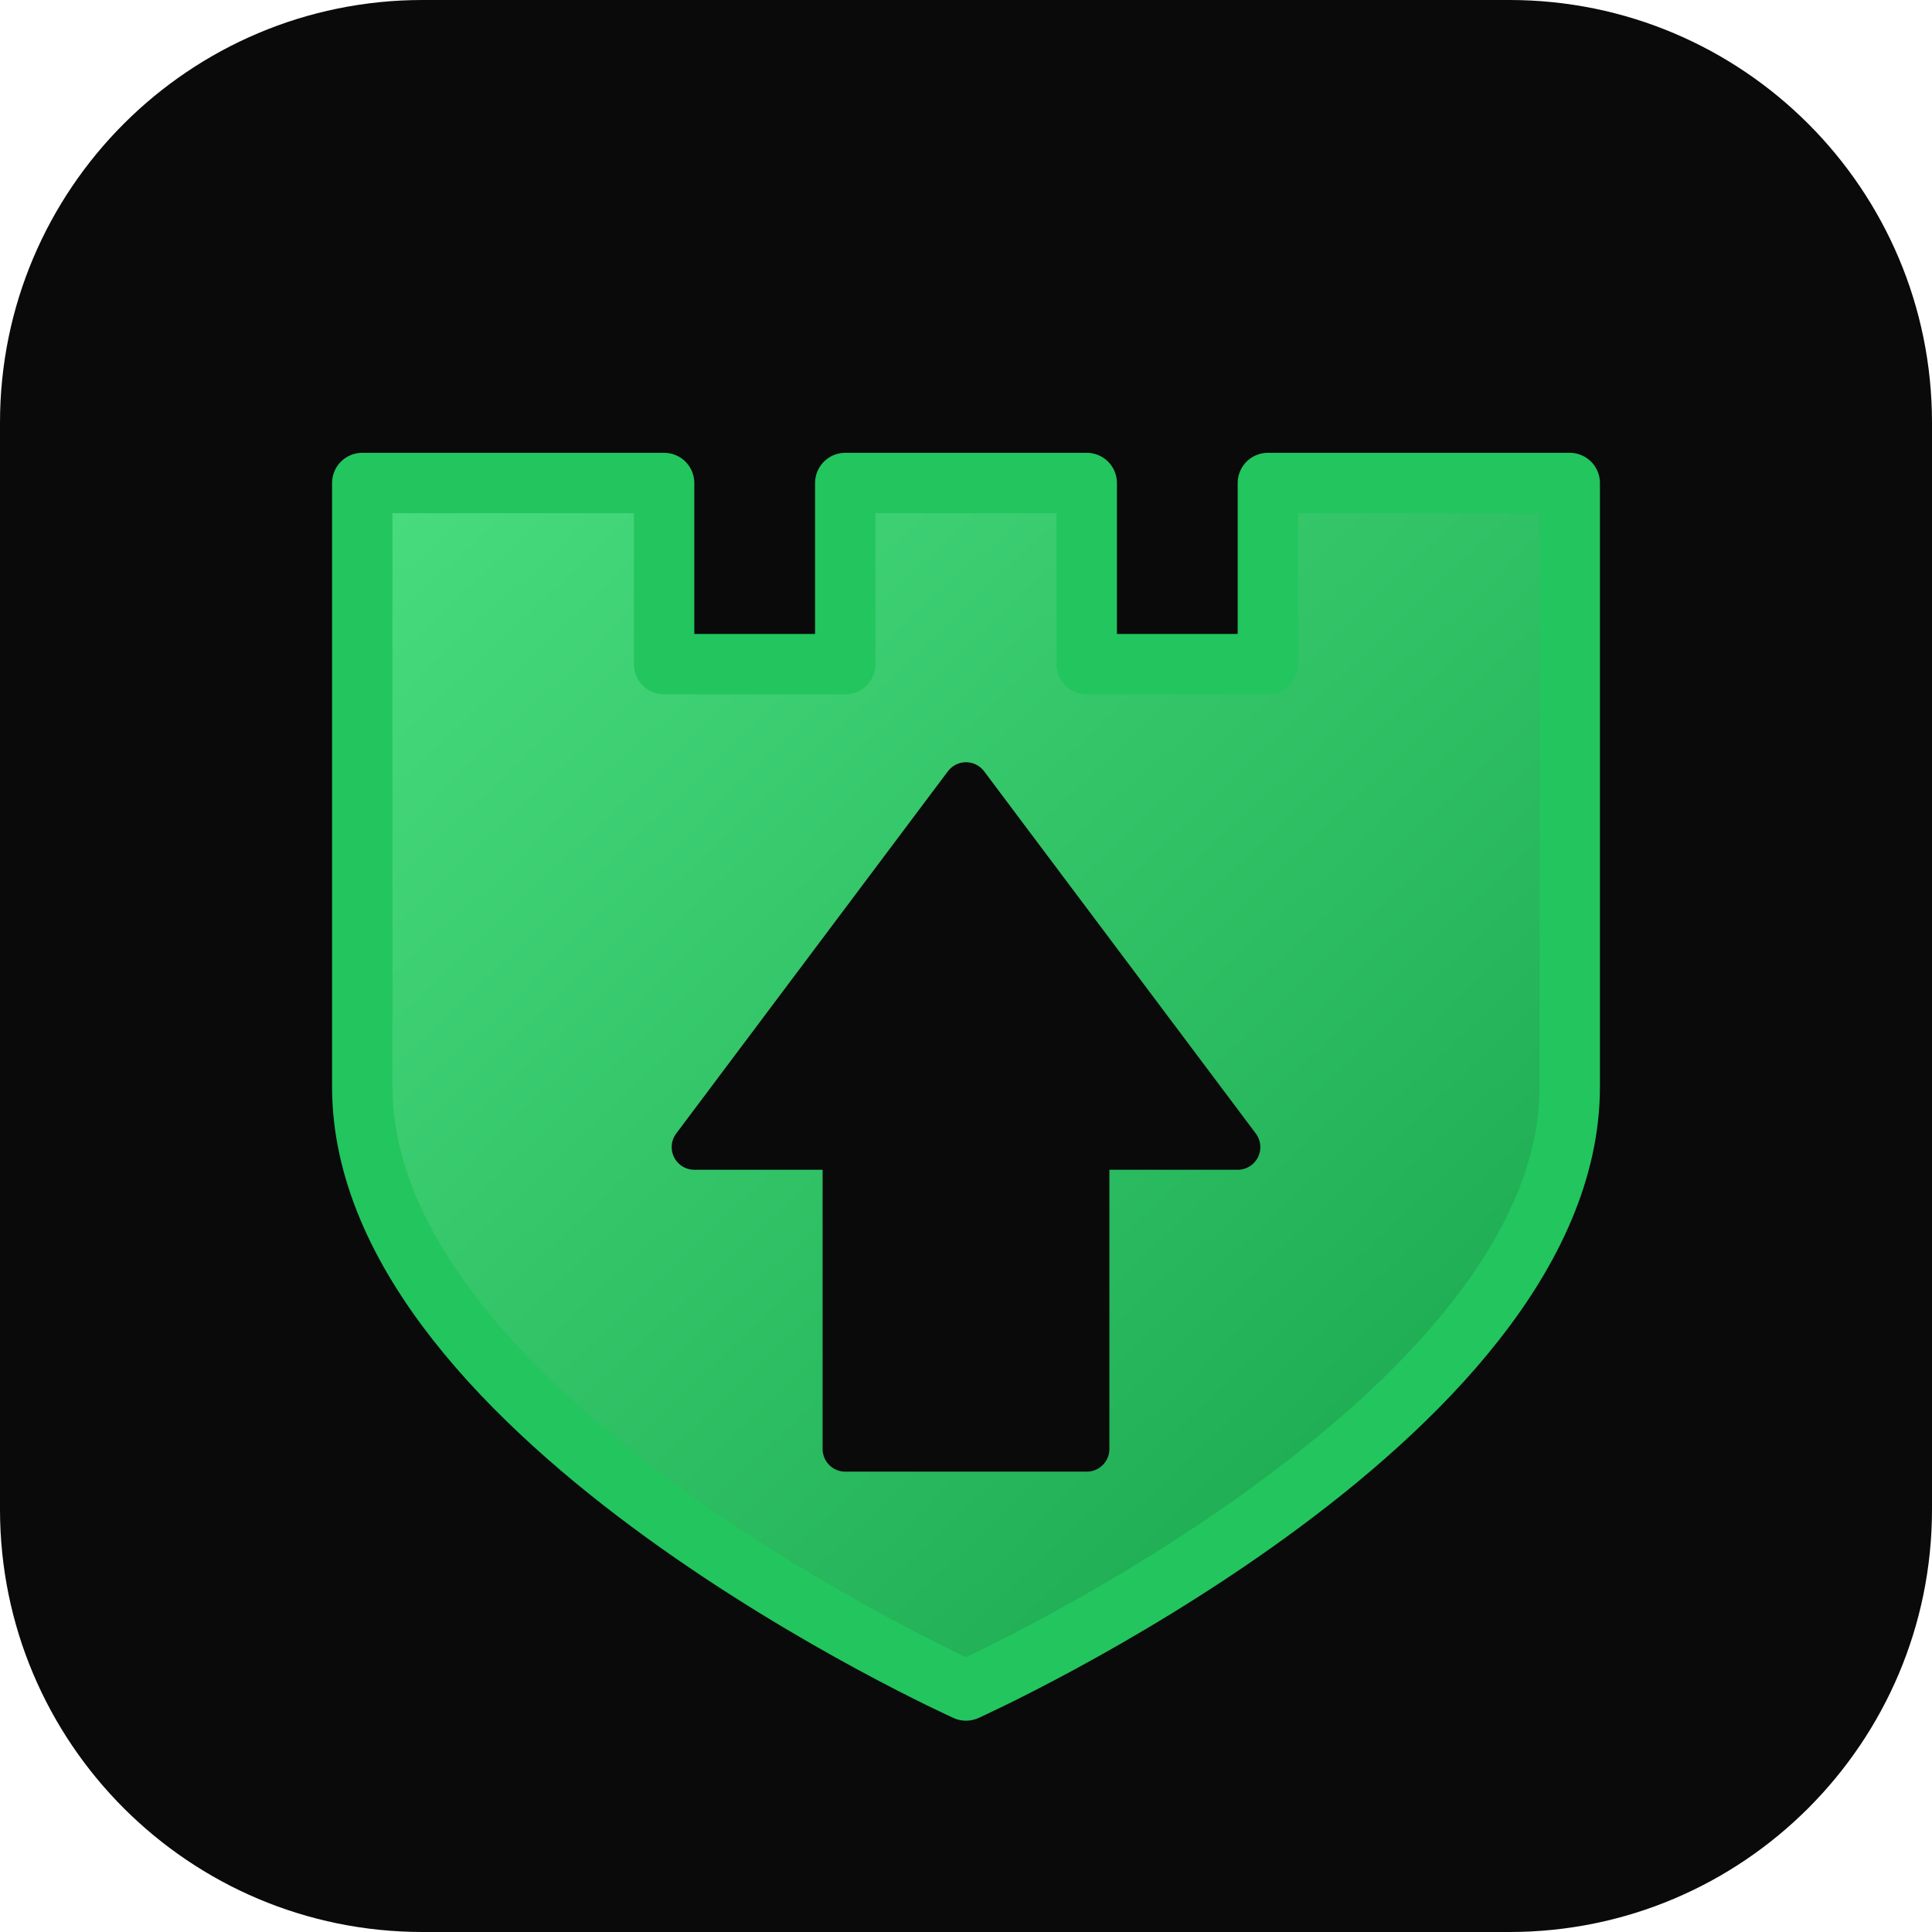
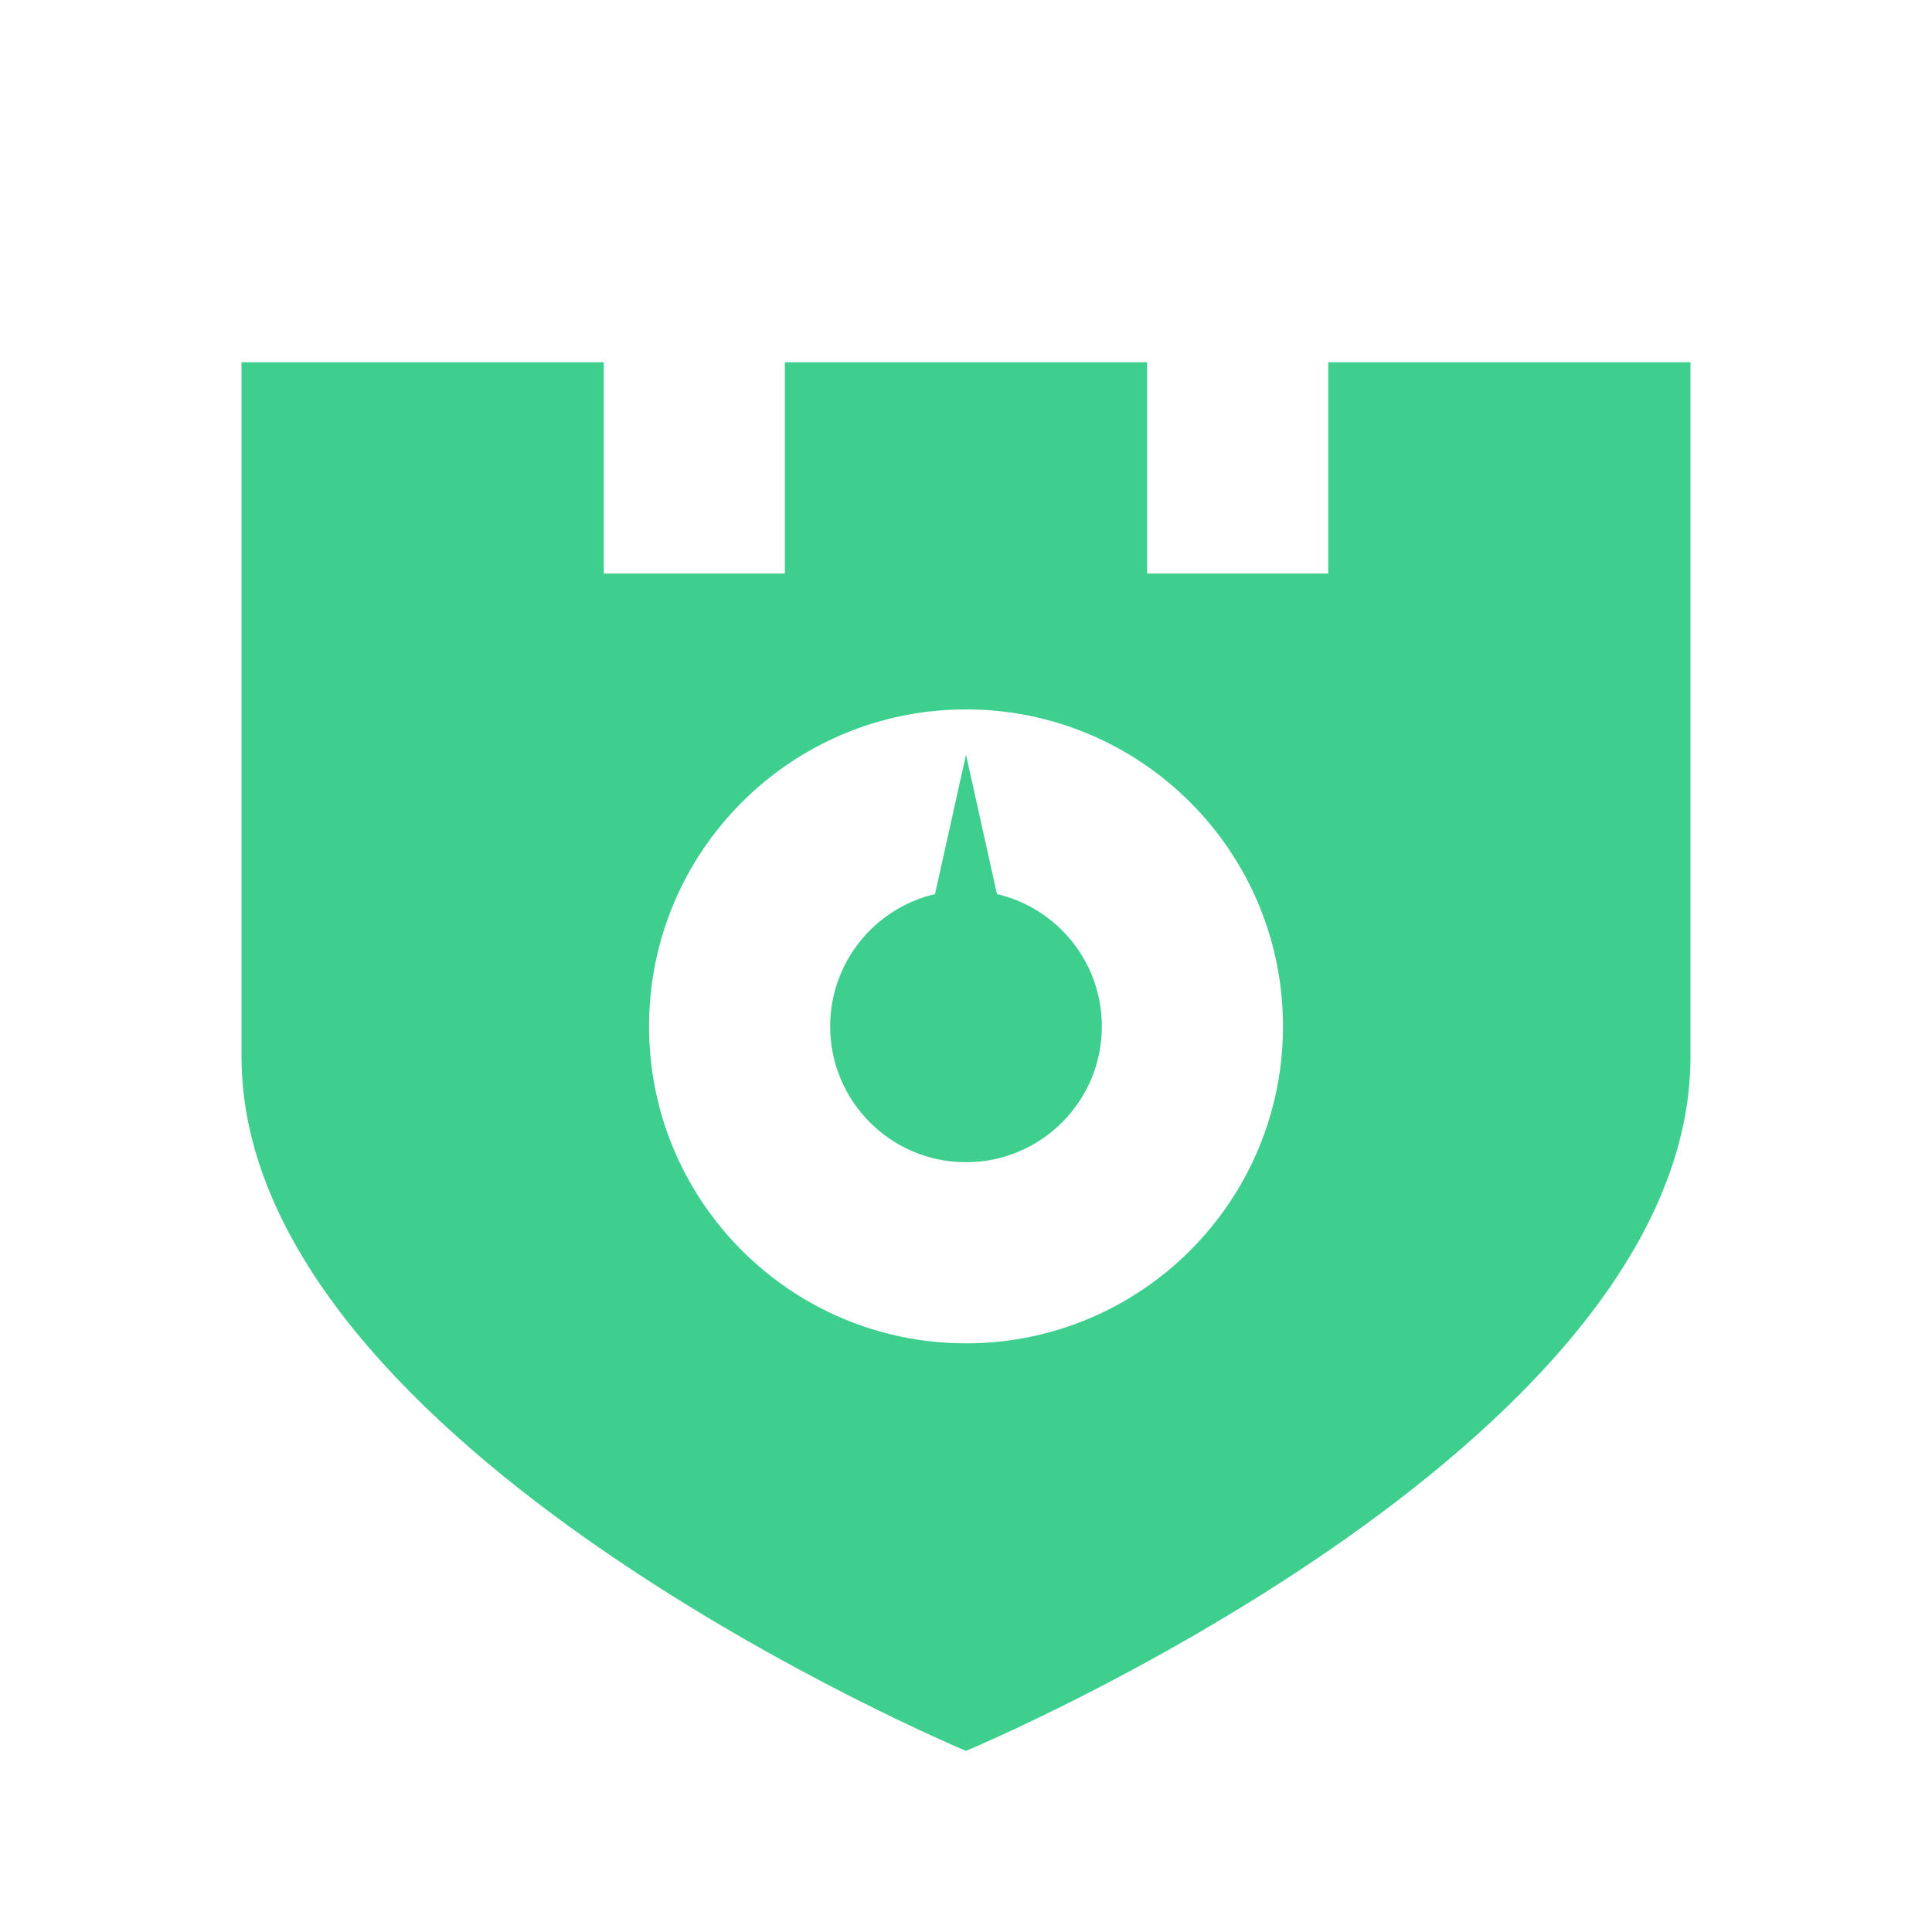
<svg xmlns="http://www.w3.org/2000/svg" viewBox="0 0 64 64">
-   <defs>
-     <linearGradient id="rkGreen" x1="12" y1="14" x2="52" y2="56" gradientUnits="userSpaceOnUse">
-       <stop stop-color="#4ade80" />
-       <stop offset="1" stop-color="#16a34a" />
-     </linearGradient>
-   </defs>
-   <rect width="64" height="64" rx="14" fill="#0a0a0a" />
-   <path d="M12 16 H22 V22 H28 V16 H36 V22 H42 V16 H52 V36 C52 47 32 56 32 56 C32 56 12 47 12 36 Z" fill="url(#rkGreen)" stroke="#22c55e" stroke-width="2" stroke-linejoin="round" />
-   <path d="M32 26 L41 38 H36 V48 H28 V38 H23 Z" fill="#0a0a0a" stroke="#0a0a0a" stroke-width="1.5" stroke-linejoin="round" />
+   <style>
+     path, circle { fill: #3ecf8e; }
+     @media (prefers-color-scheme: light) {
+       path, circle { fill: #00c573; }
+     }
+   </style>
+   <path fill-rule="evenodd" d="M8 12 H20 V19 H26 V12 H38 V19 H44 V12 H56 V35 C56 48 32 58 32 58 C32 58 8 48 8 35 Z M32 23.5 A10.5 10.5 0 1 0 32.001 23.5 Z" fill="#3ecf8e" />
+   <circle cx="32" cy="34" r="4.5" fill="#3ecf8e" />
+   <path d="M30 34 H34 L32 25 Z" fill="#3ecf8e" />
</svg>
